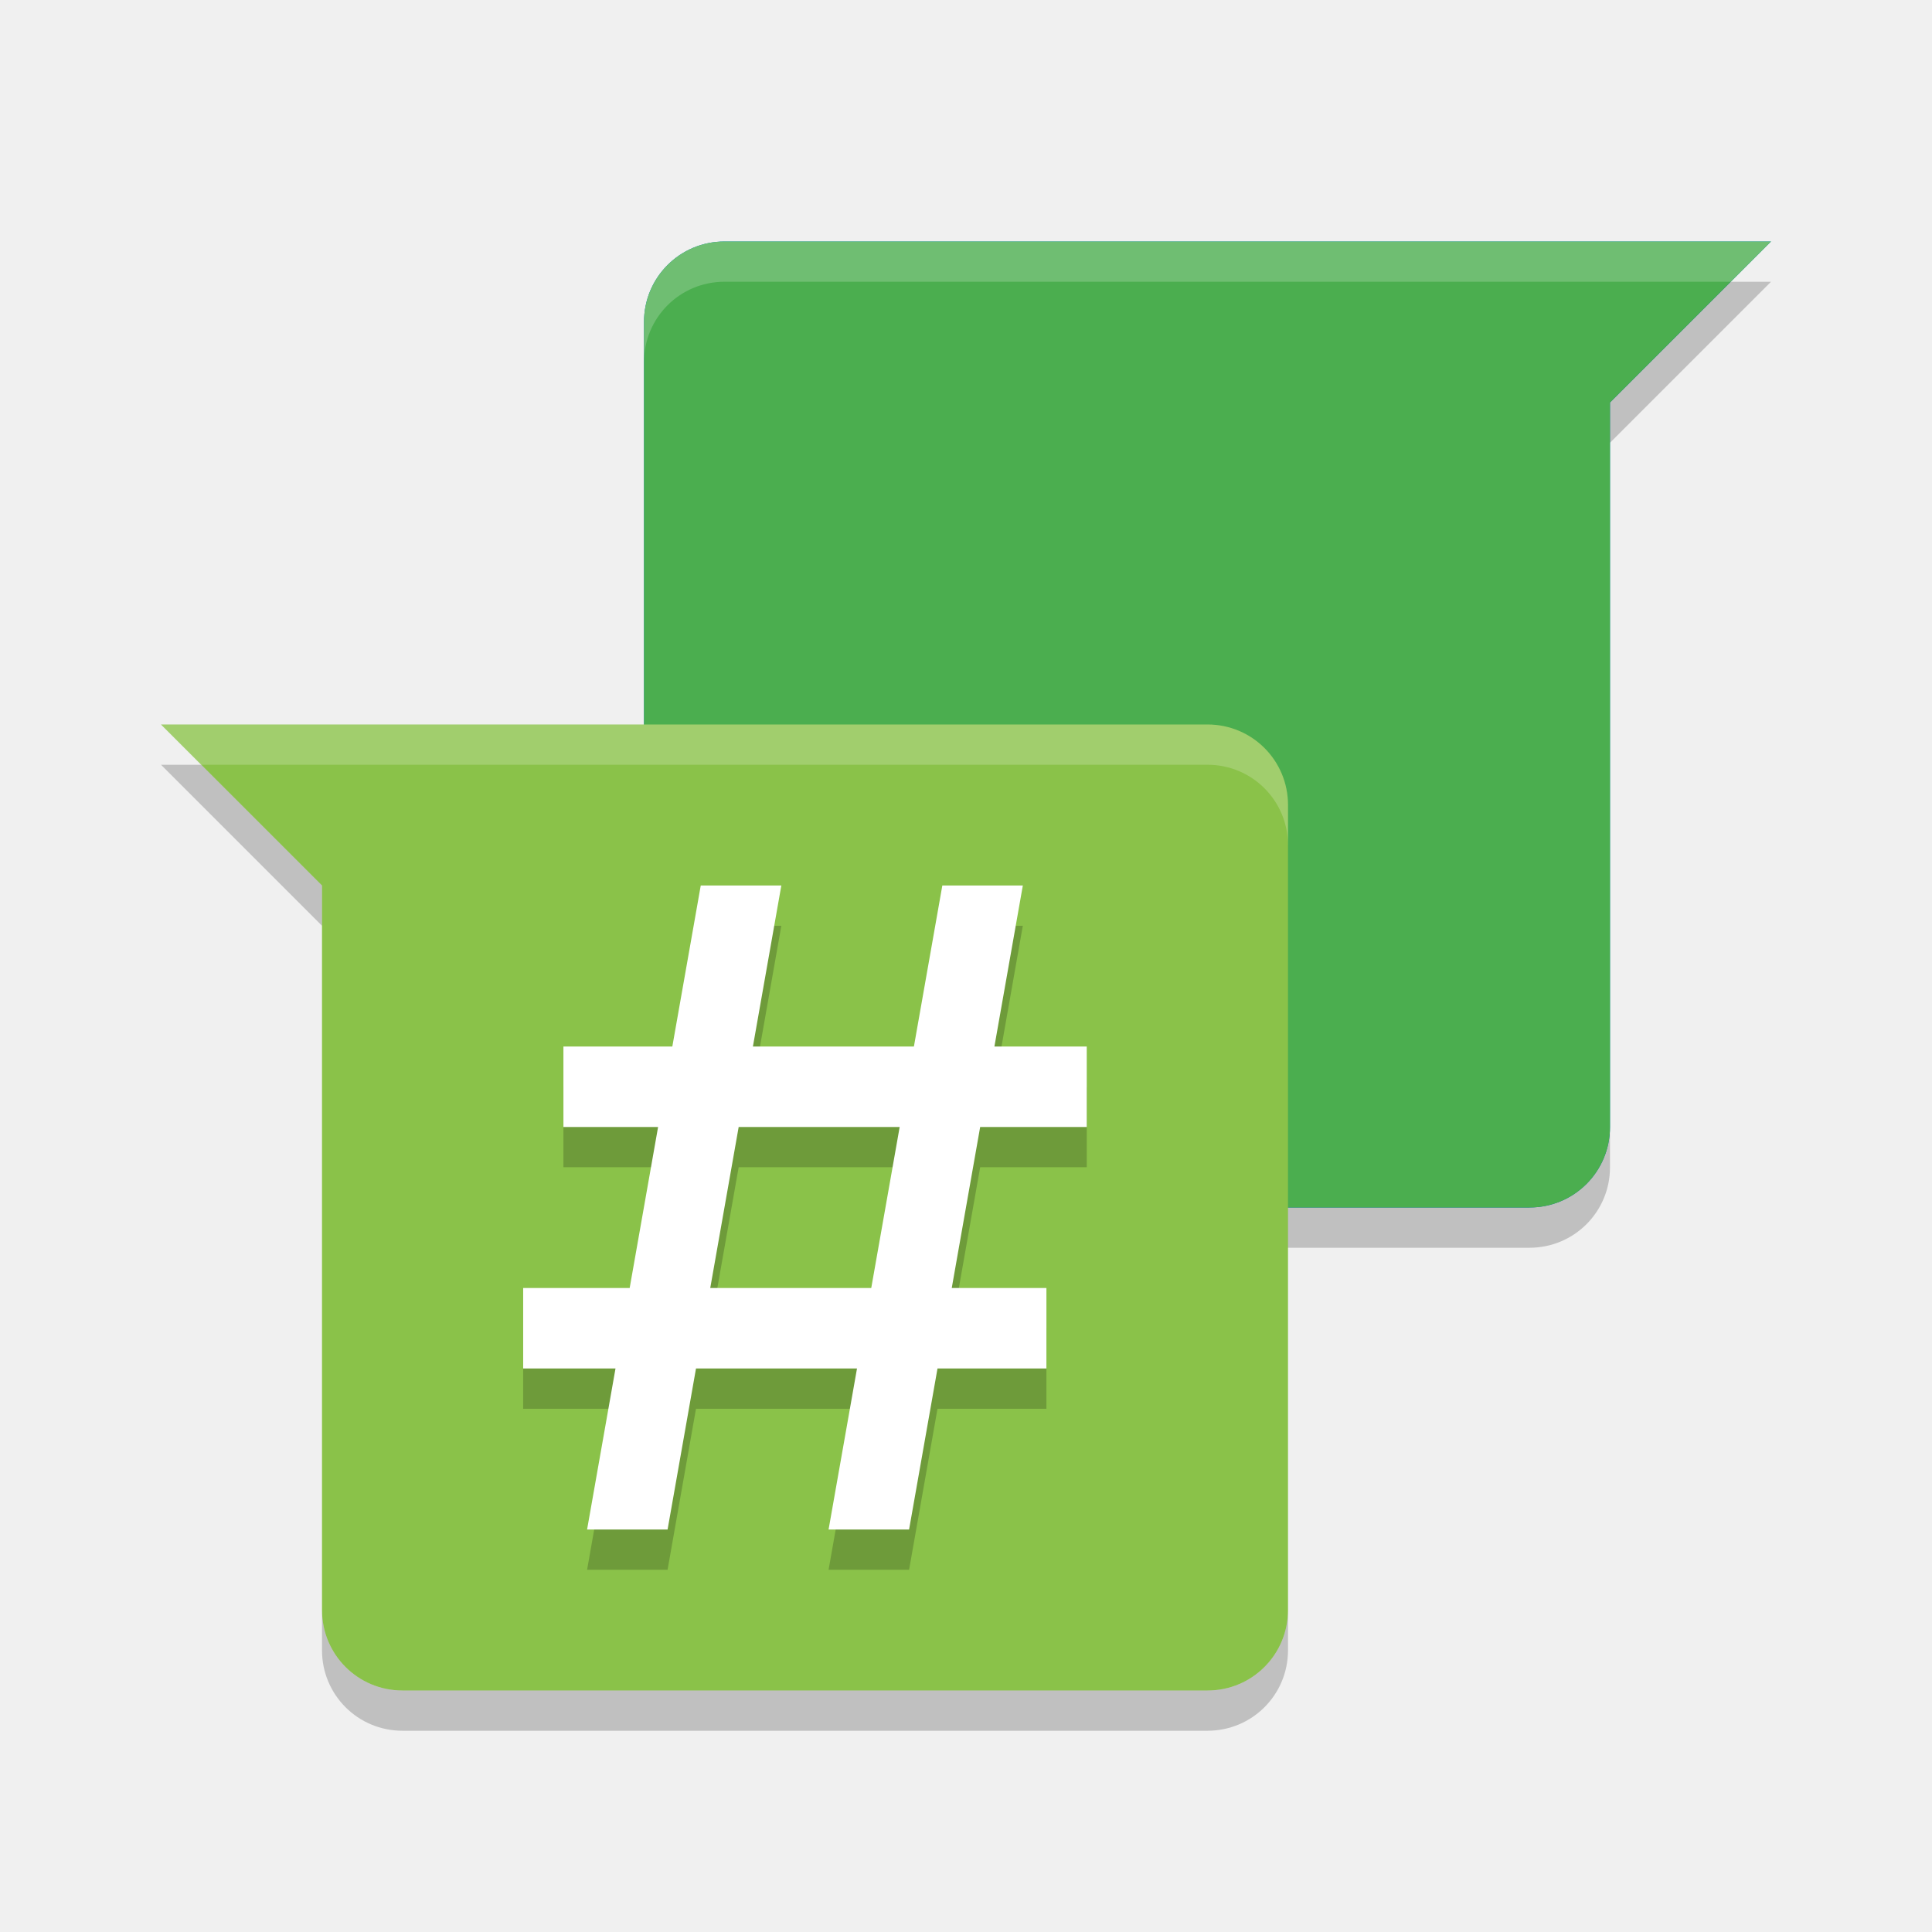
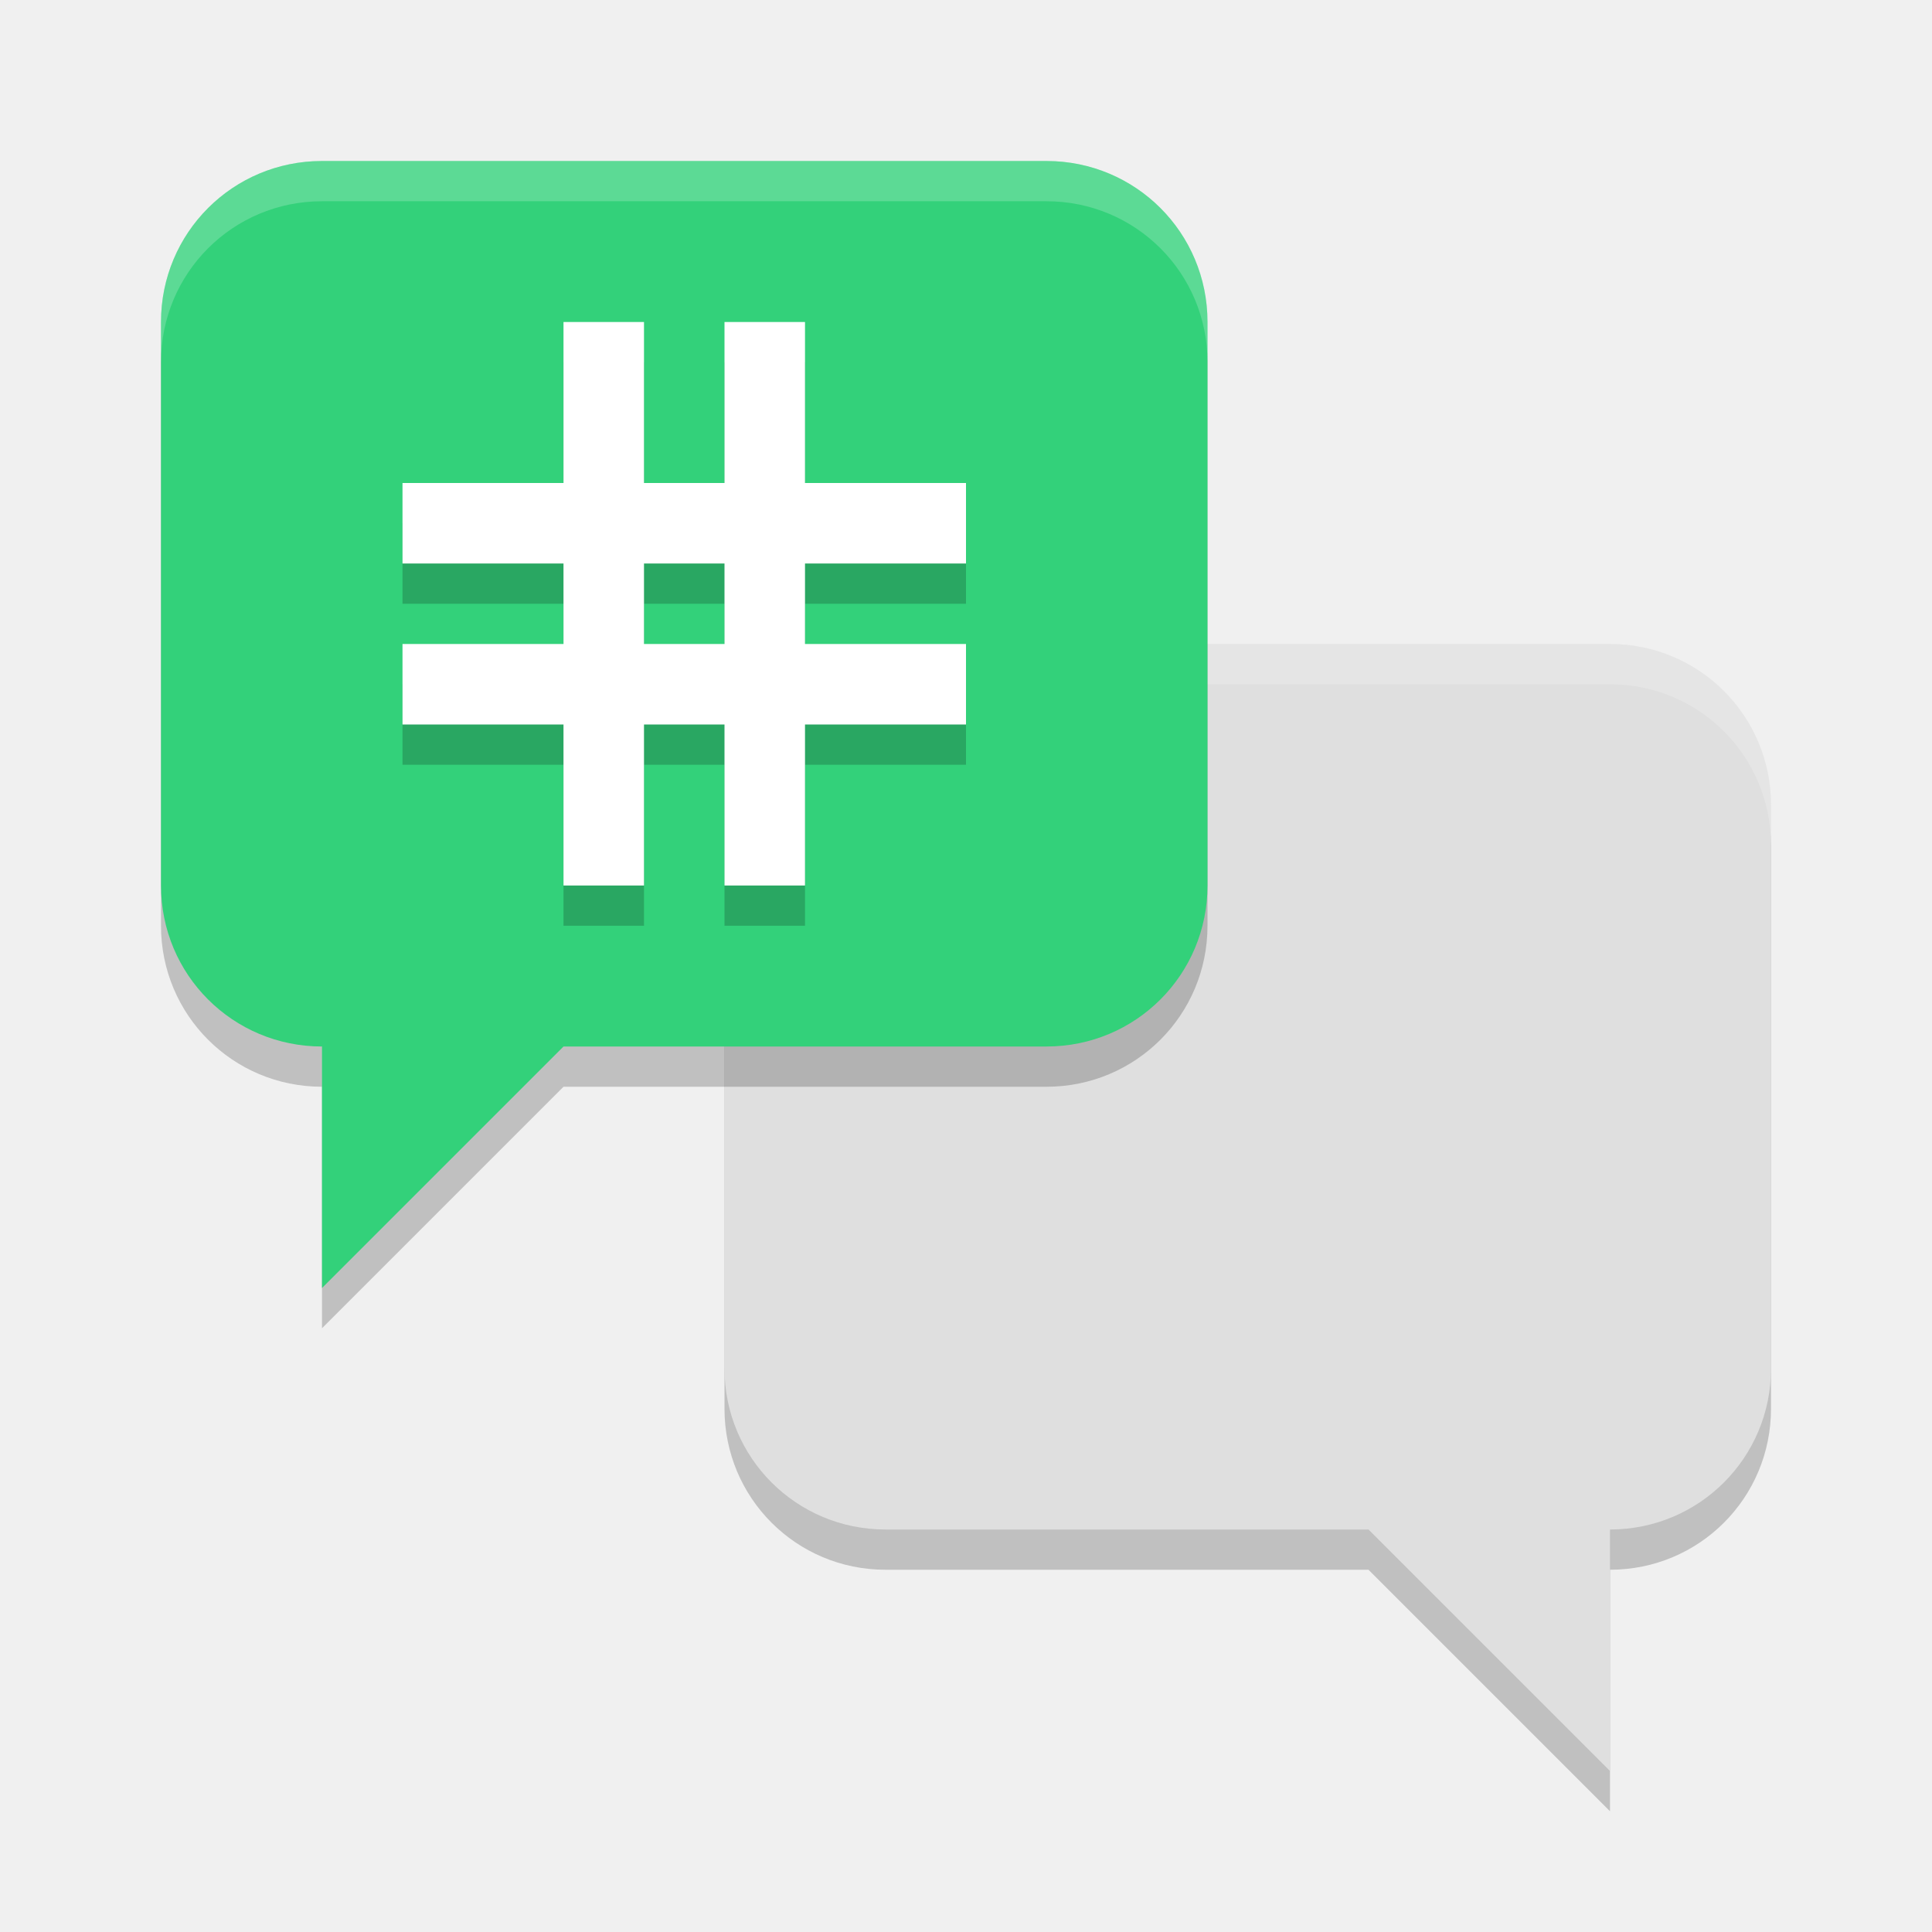
- <svg xmlns="http://www.w3.org/2000/svg" width="24" height="24" version="1">
-   <g transform="translate(1,1)">
-     <path fill="#0286c2" d="m21 2-2 2v9c0 0.554-0.446 1-1 1h-10c-0.554 0-1-0.446-1-1v-10c0-0.554 0.446-1 1-1h13z" />
-     <path fill="#4bae4f" d="m21 2-2 2v9c0 0.554-0.446 1-1 1h-10c-0.554 0-1-0.446-1-1v-10c0-0.554 0.446-1 1-1h13z" />
-     <path opacity=".2" d="m20.5 2.5-1.5 1.5v0.5l2-2h-0.5zm-13.5 10.5v0.5c0 0.554 0.446 1 1 1h10c0.554 0 1-0.446 1-1v-0.5c0 0.554-0.446 1-1 1h-10c-0.554 0-1-0.446-1-1z" />
-     <path fill="#8ac249" d="m1 8 2 2v9c0 0.554 0.446 1 1 1h10c0.554 0 1-0.446 1-1v-10c0-0.554-0.446-1-1-1h-13z" />
-     <path opacity=".2" d="m1 8.5 2 2v-0.5l-1.5-1.5h-0.5zm2 10.5v0.5c0 0.554 0.446 1 1 1h10c0.554 0 1-0.446 1-1v-0.5c0 0.554-0.446 1-1 1h-10c-0.554 0-1-0.446-1-1z" />
-     <path opacity=".2" d="m7.705 10.5-0.353 2h-1.353v1h1.176l-0.353 2h-1.323v1h1.147l-0.353 2h1l0.353-2h2l-0.353 2h1l0.353-2h1.353v-1h-1.176l0.353-2h1.324v-1h-1.147l0.353-2h-1l-0.353 2h-2l0.353-2zm0.471 3h2l-0.353 2h-2z" />
-     <path fill="#fff" d="m7.705 10-0.353 2h-1.353v1h1.176l-0.353 2h-1.323v1h1.147l-0.353 2h1l0.353-2h2l-0.353 2h1l0.353-2h1.353v-1h-1.176l0.353-2h1.324v-1h-1.147l0.353-2h-1l-0.353 2h-2l0.353-2zm0.471 3h2l-0.353 2h-2z" />
-     <path fill="#fff" opacity=".2" d="m1 8 0.5 0.5h12.5c0.554 0 1 0.446 1 1v-0.5c0-0.554-0.446-1-1-1h-13z" />
-     <path fill="#fff" opacity=".2" d="m8 2c-0.554 0-1 0.446-1 1v0.5c0-0.554 0.446-1 1-1h12.5l0.5-0.5h-13z" />
-   </g>
+ <svg xmlns="http://www.w3.org/2000/svg" width="24" height="24" version="1.1">
+   <path style="opacity:0.2" d="M 11,8.5 C 9.892,8.5 9,9.392 9,10.5 V 17.5 C 9,18.608 9.892,19.5 11,19.5 H 17 L 20,22.5 V 19.5 C 21.108,19.5 22,18.608 22,17.5 V 10.5 C 22,9.392 21.108,8.5 20,8.5 Z" />
+   <path style="fill:#dfdfdf" d="M 11,8 C 9.892,8 9,8.892 9,10 V 17 C 9,18.108 9.892,19 11,19 H 17 L 20,22 V 19 C 21.108,19 22,18.108 22,17 V 10 C 22,8.892 21.108,8 20,8 Z" />
+   <path style="opacity:0.2;fill:#ffffff" d="M 11,8 C 9.892,8 9,8.892 9,10 V 10.5 C 9,9.392 9.892,8.5 11,8.5 H 20 C 21.108,8.5 22,9.392 22,10.5 V 10 C 22,8.892 21.108,8 20,8 Z" />
+   <path style="opacity:0.2" d="M 4,2.5 C 2.892,2.5 2,3.392 2,4.5 V 11.5 C 2,12.608 2.892,13.5 4,13.5 V 16.5 L 7,13.5 H 13 C 14.108,13.5 15,12.608 15,11.5 V 4.5 C 15,3.392 14.108,2.5 13,2.5 Z" />
+   <path style="fill:#33d17a" d="M 4,2 C 2.892,2 2,2.892 2,4 V 11 C 2,12.108 2.892,13 4,13 V 16 L 7,13 H 13 C 14.108,13 15,12.108 15,11 V 4 C 15,2.892 14.108,2 13,2 Z" />
+   <path style="opacity:0.2" d="M 7,4.5 V 6.5 H 5 V 7.5 H 7 V 8.5 H 5 V 9.5 H 7 V 11.5 H 8 V 9.5 H 9 V 11.5 H 10 V 9.5 H 12 V 8.5 H 10 V 7.5 H 12 V 6.5 H 10 V 4.5 H 9 V 6.5 H 8 V 4.5 Z M 8,7.5 H 9 V 8.5 H 8 Z" />
+   <path style="fill:#ffffff" d="M 7,4 V 6 H 5 V 7 H 7 V 8 H 5 V 9 H 7 V 11 H 8 V 9 H 9 V 11 H 10 V 9 H 12 V 8 H 10 V 7 H 12 V 6 H 10 V 4 H 9 V 6 H 8 V 4 Z M 8,7 H 9 V 8 H 8 Z" />
+   <path style="opacity:0.2;fill:#ffffff" d="M 4,2 C 2.892,2 2,2.892 2,4 V 4.5 C 2,3.392 2.892,2.5 4,2.5 H 13 C 14.108,2.5 15,3.392 15,4.5 V 4 C 15,2.892 14.108,2 13,2 Z" />
</svg>
